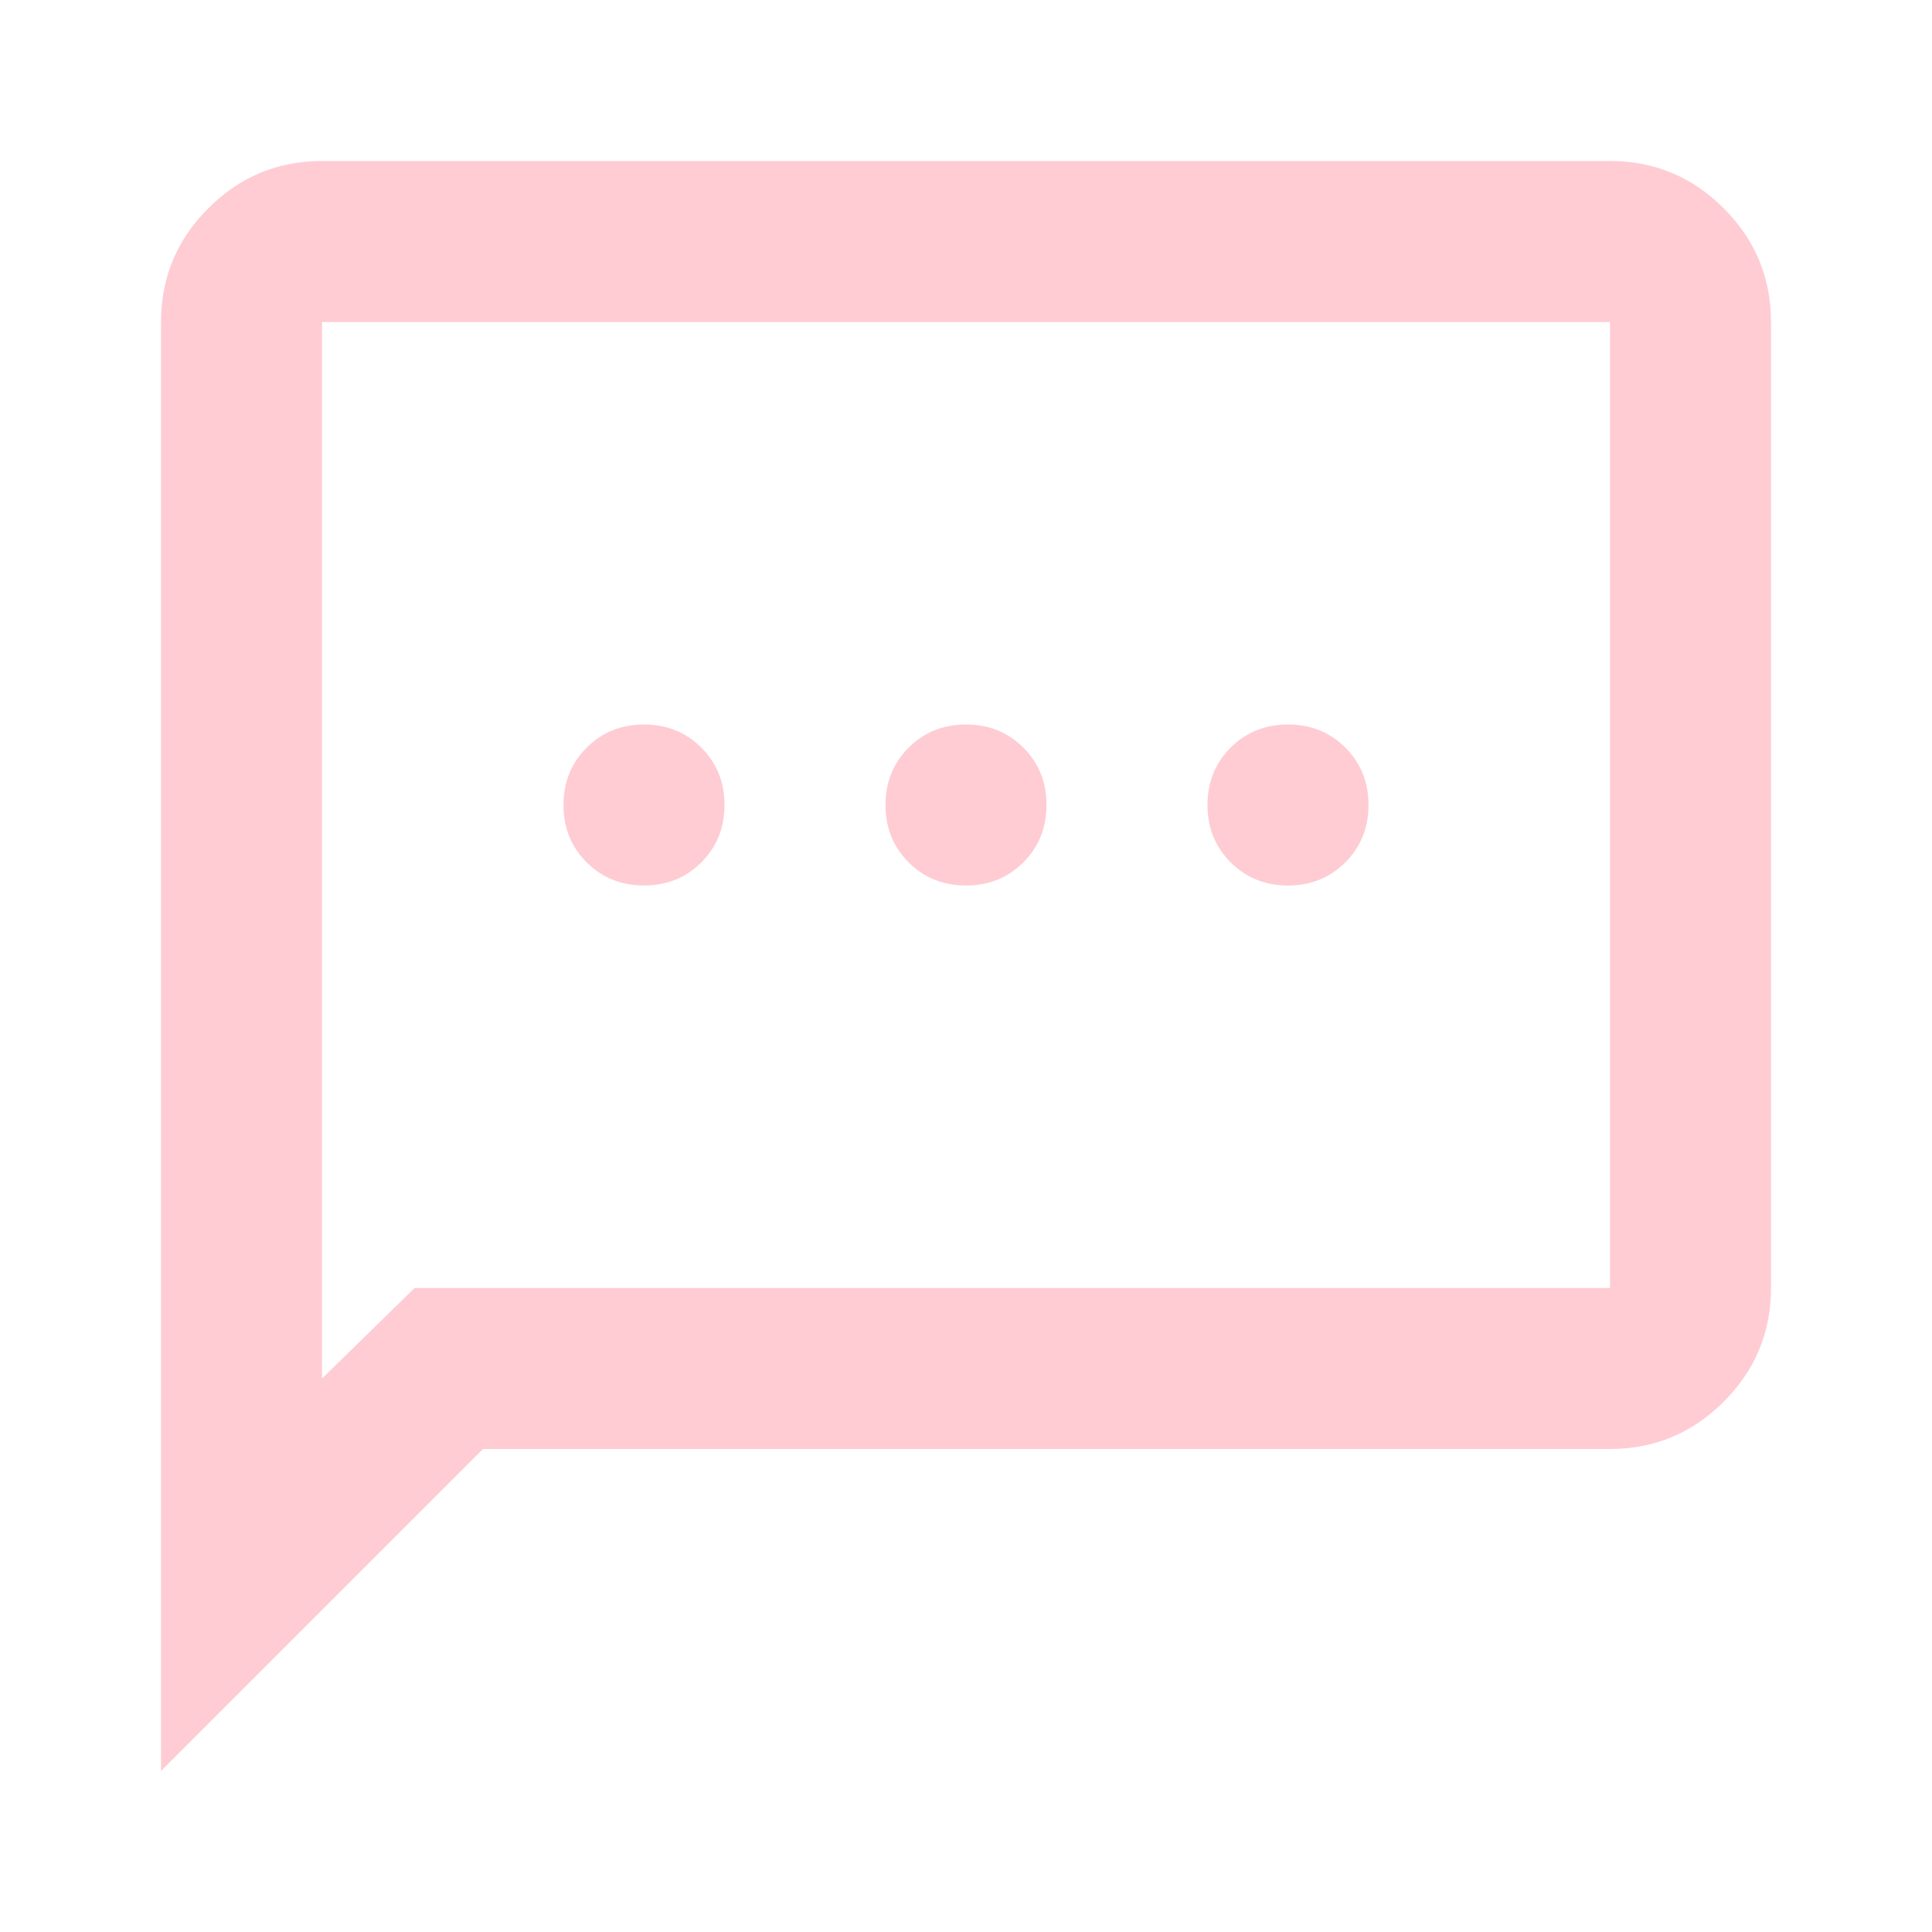
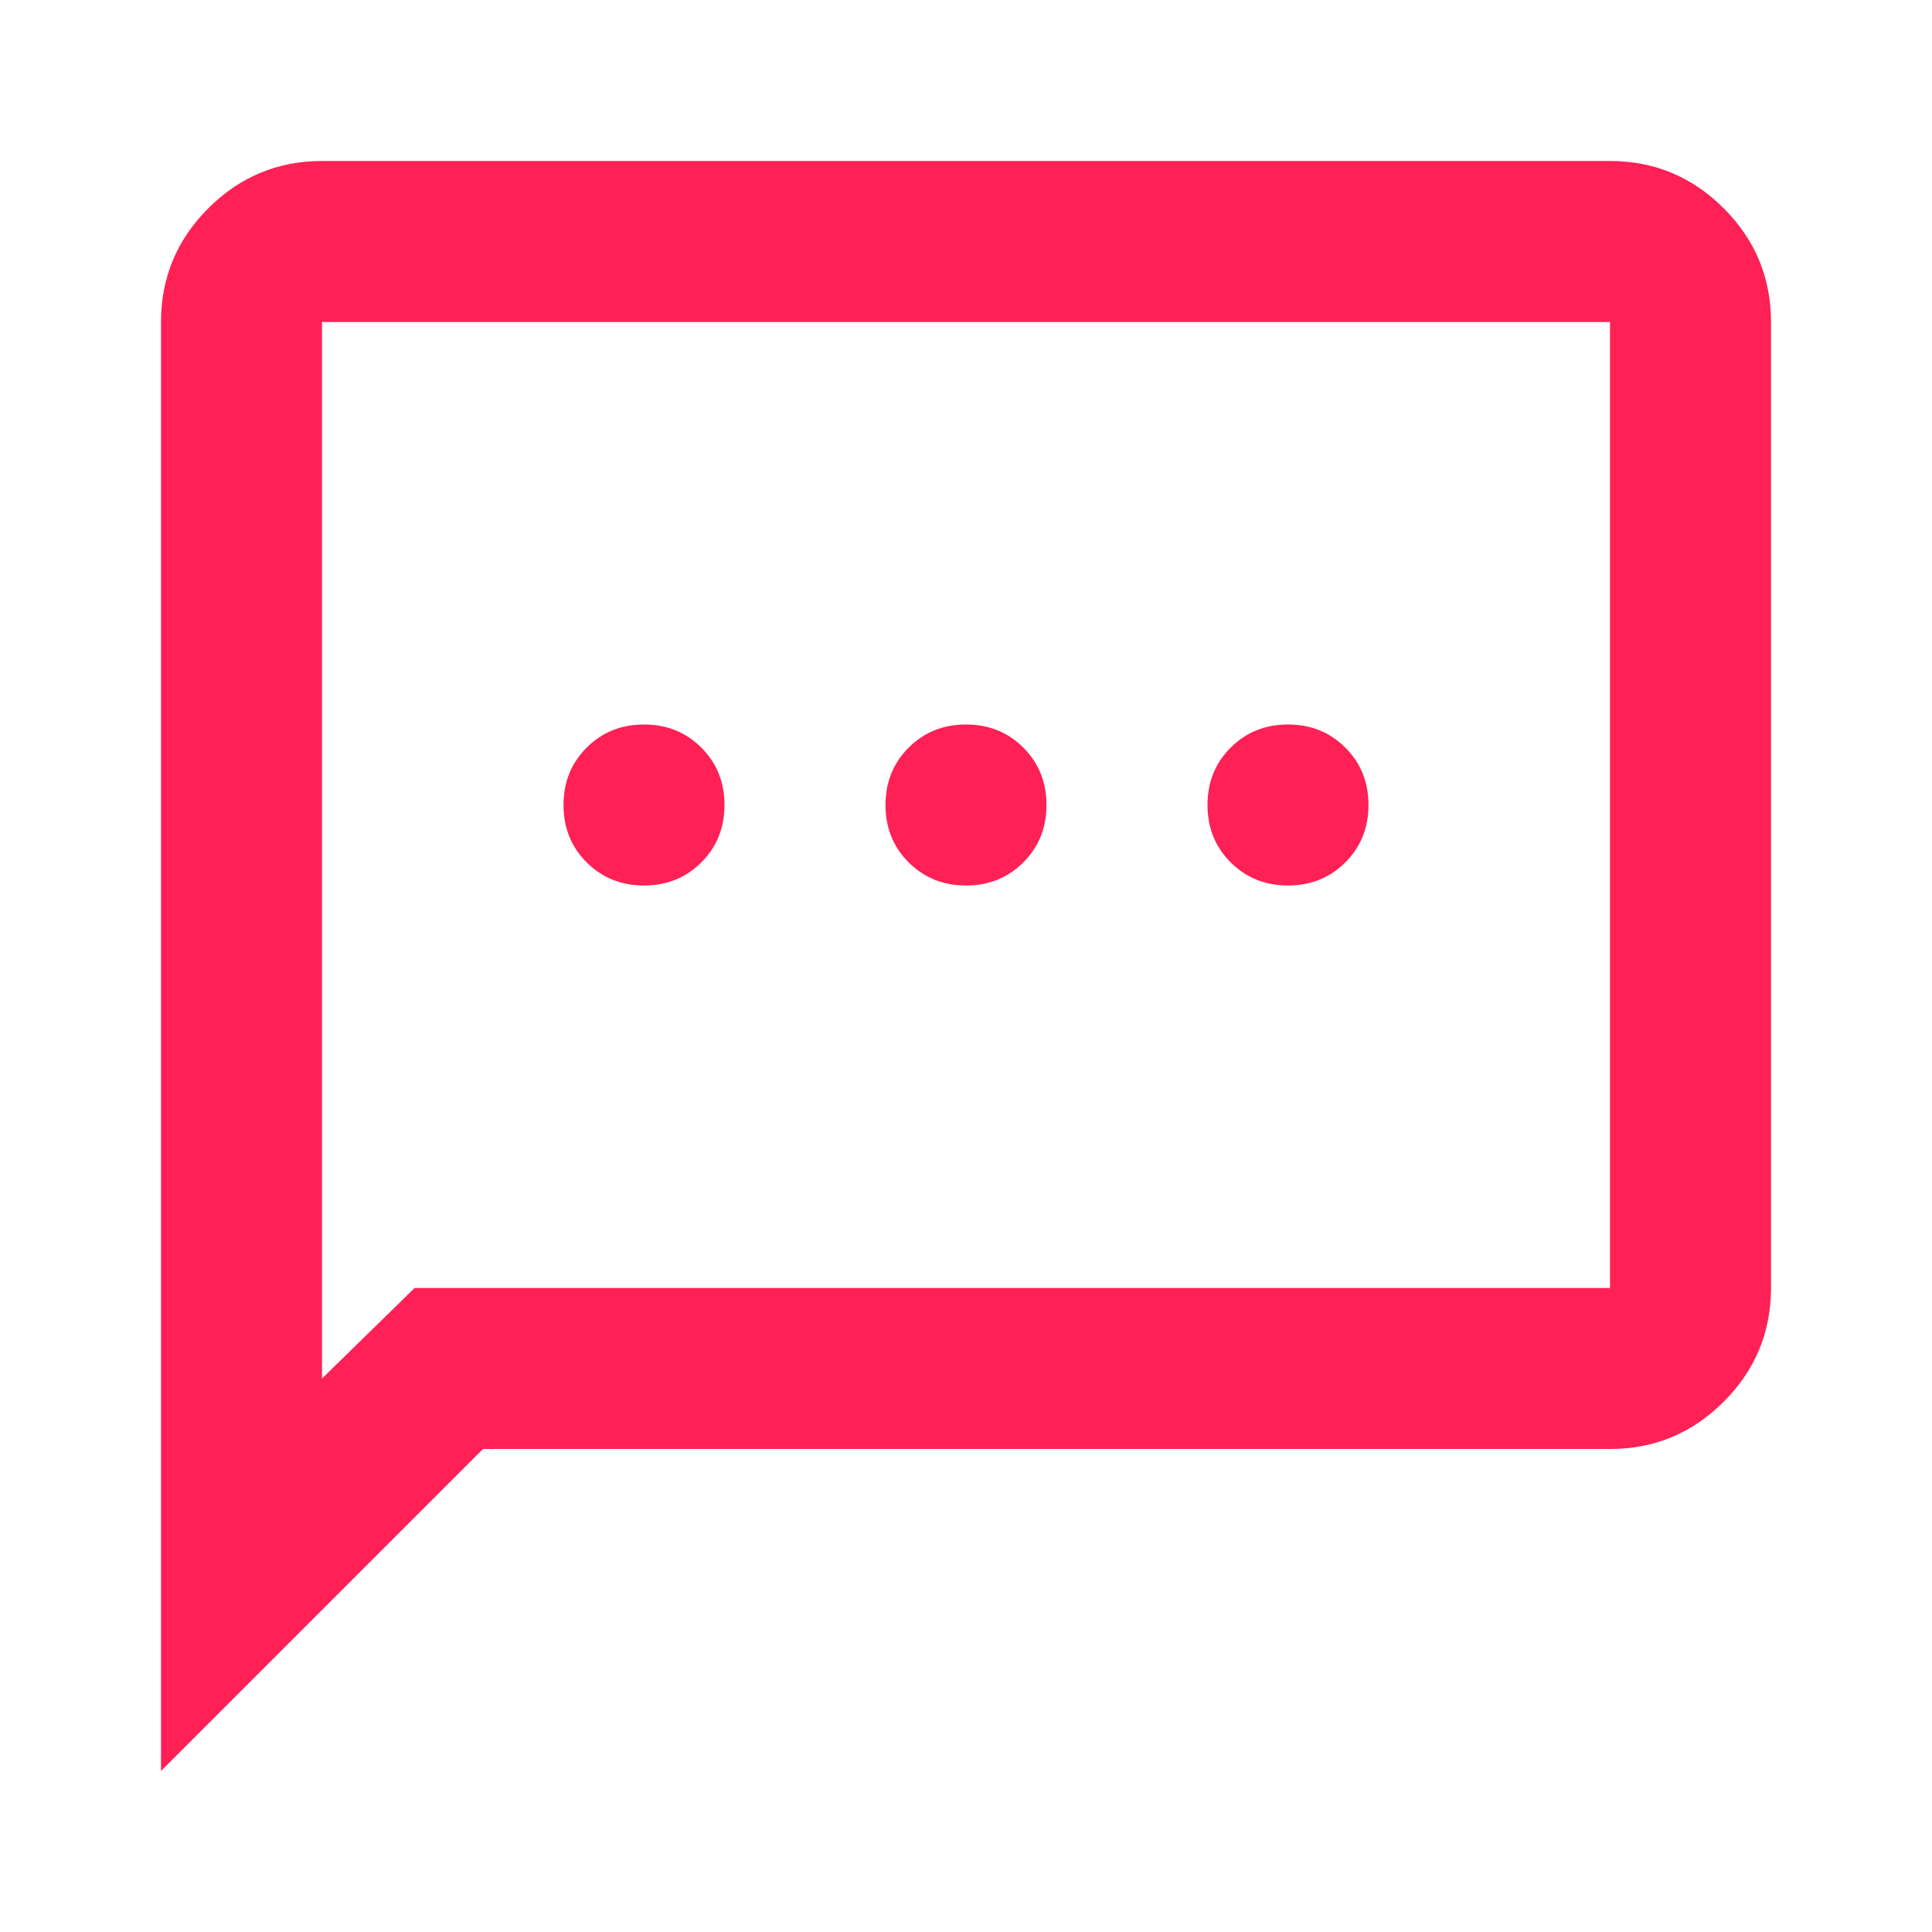
- <svg xmlns="http://www.w3.org/2000/svg" height="24px" viewBox="0 -960 960 960" width="24px" fill="#ffccd3">
+ <svg xmlns="http://www.w3.org/2000/svg" height="24px" viewBox="0 -960 960 960" width="24px" fill="#ff2056">
  <path d="M320-520q17 0 28.5-11.5T360-560q0-17-11.5-28.5T320-600q-17 0-28.5 11.5T280-560q0 17 11.5 28.5T320-520Zm160 0q17 0 28.5-11.5T520-560q0-17-11.5-28.5T480-600q-17 0-28.5 11.5T440-560q0 17 11.5 28.5T480-520Zm160 0q17 0 28.5-11.5T680-560q0-17-11.5-28.5T640-600q-17 0-28.5 11.5T600-560q0 17 11.5 28.5T640-520ZM80-80v-720q0-33 23.5-56.5T160-880h640q33 0 56.5 23.5T880-800v480q0 33-23.5 56.5T800-240H240L80-80Zm126-240h594v-480H160v525l46-45Zm-46 0v-480 480Z" />
</svg>
